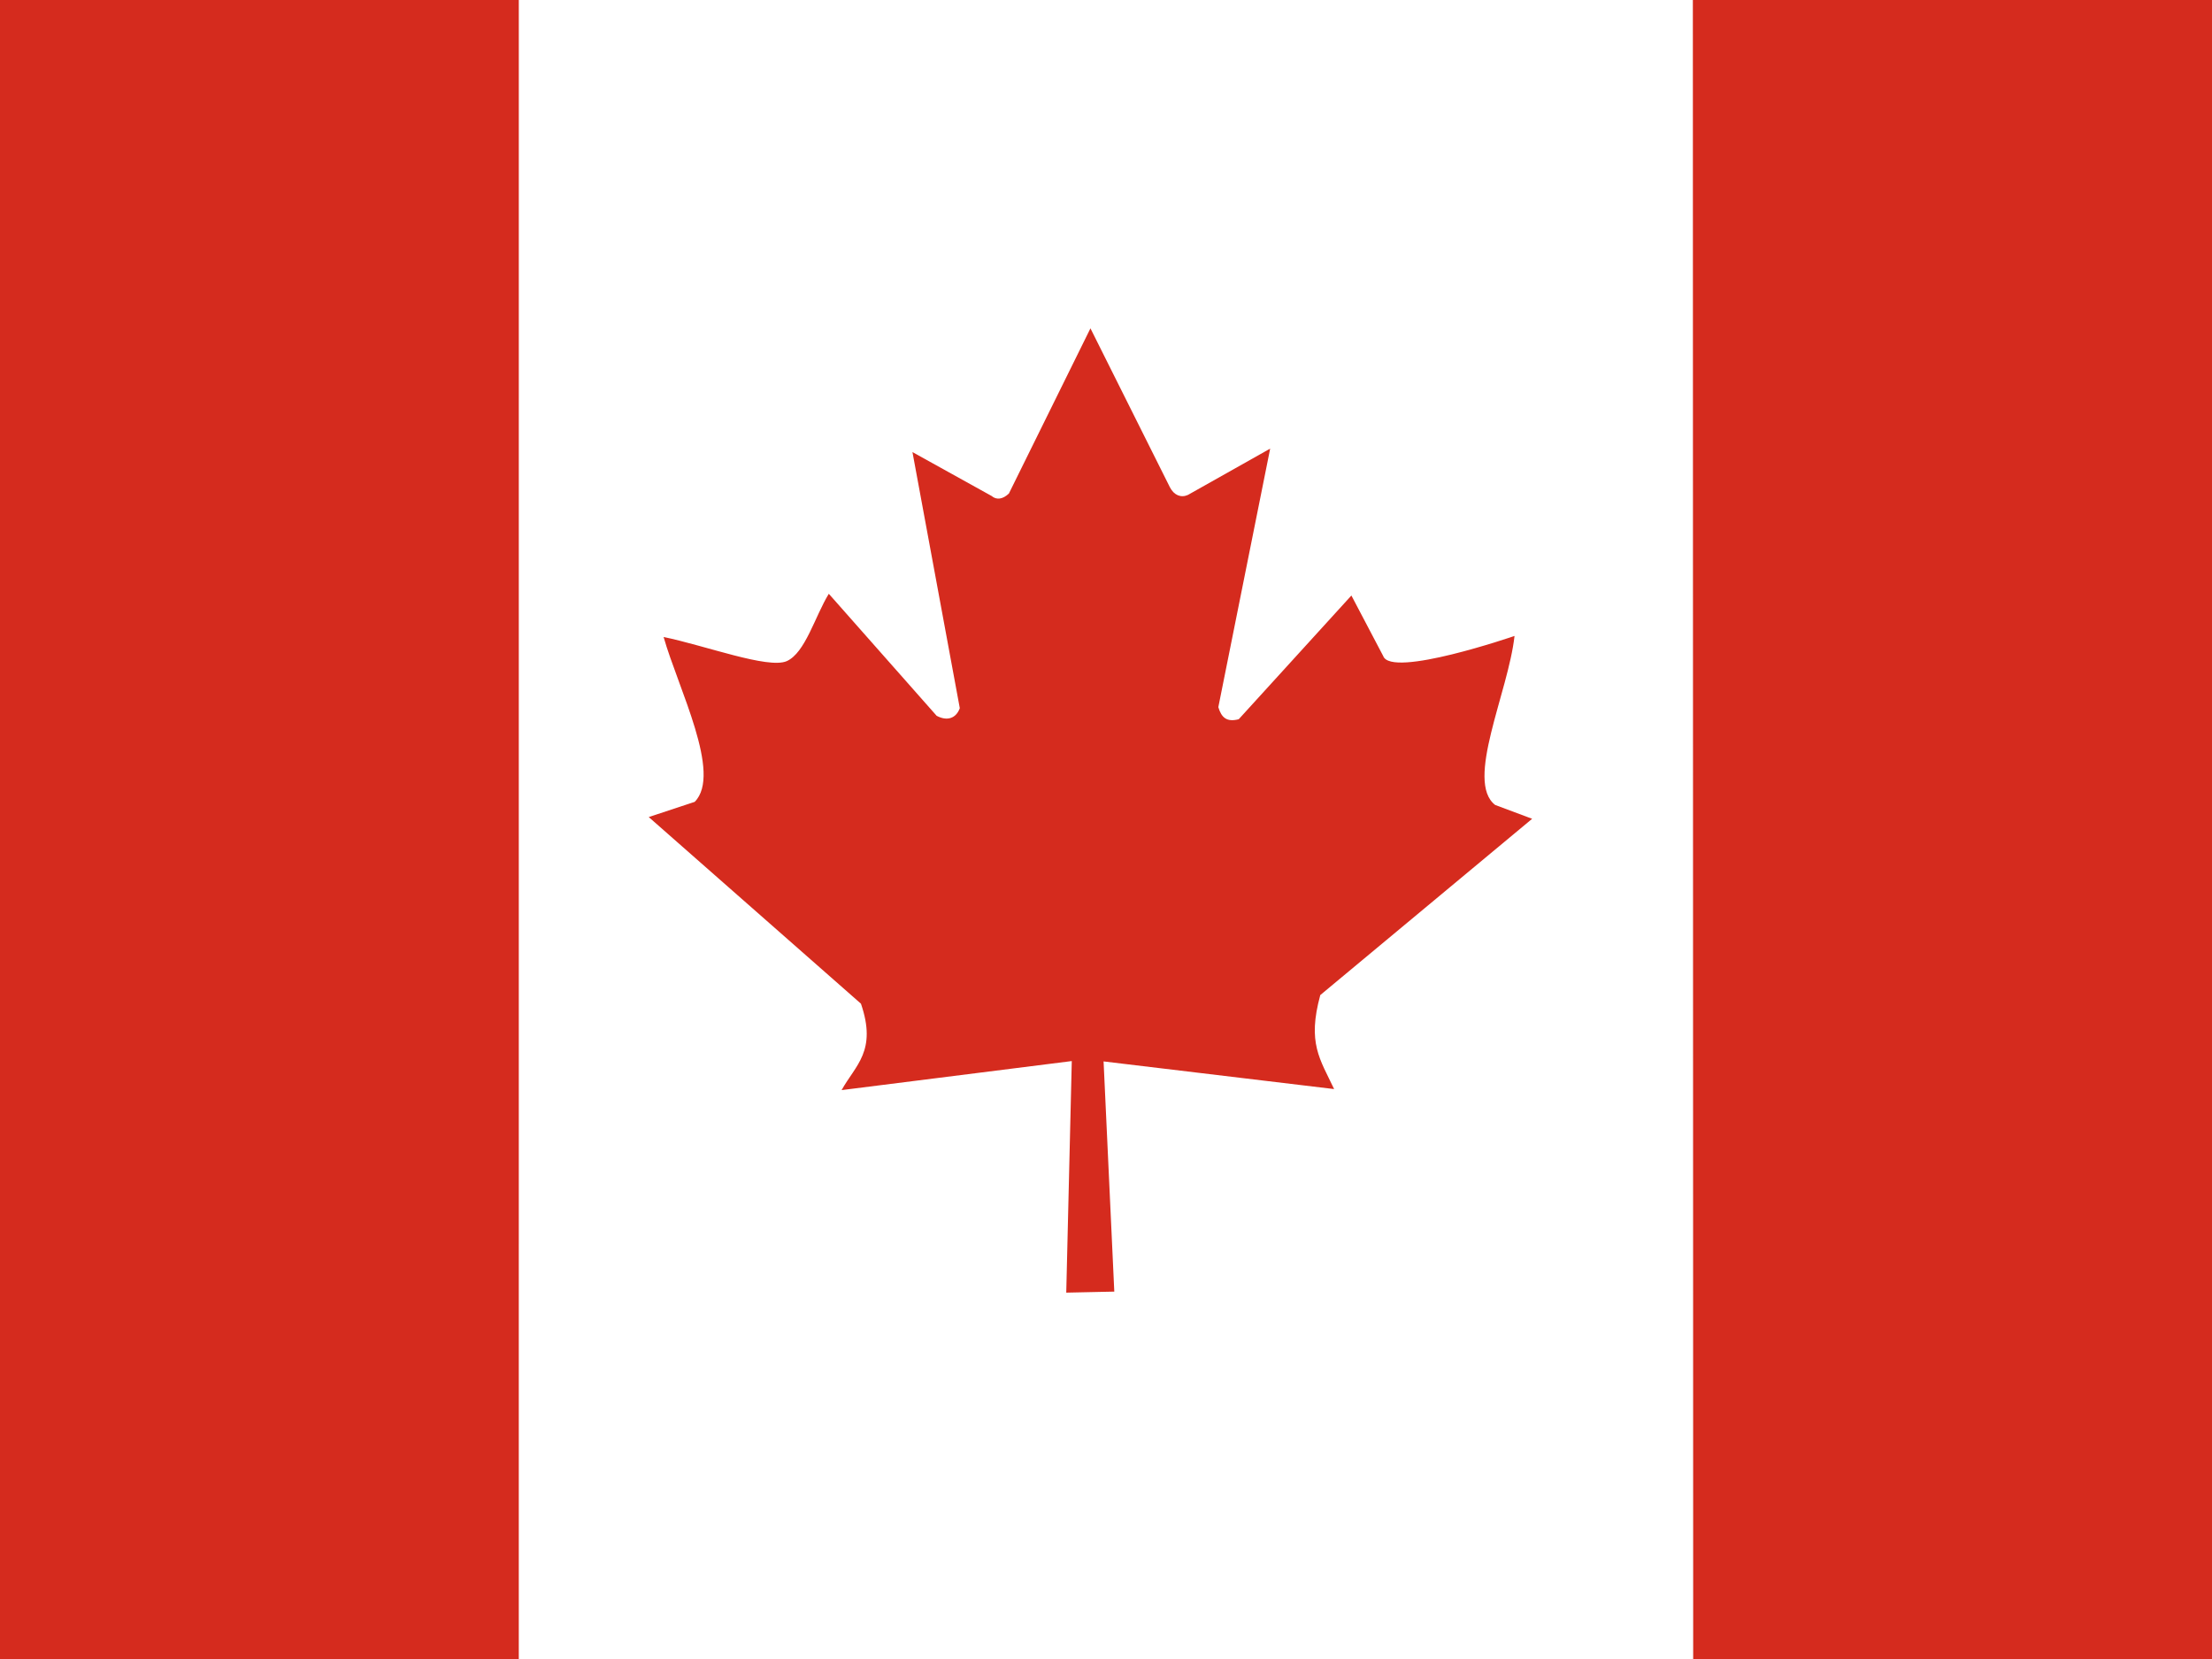
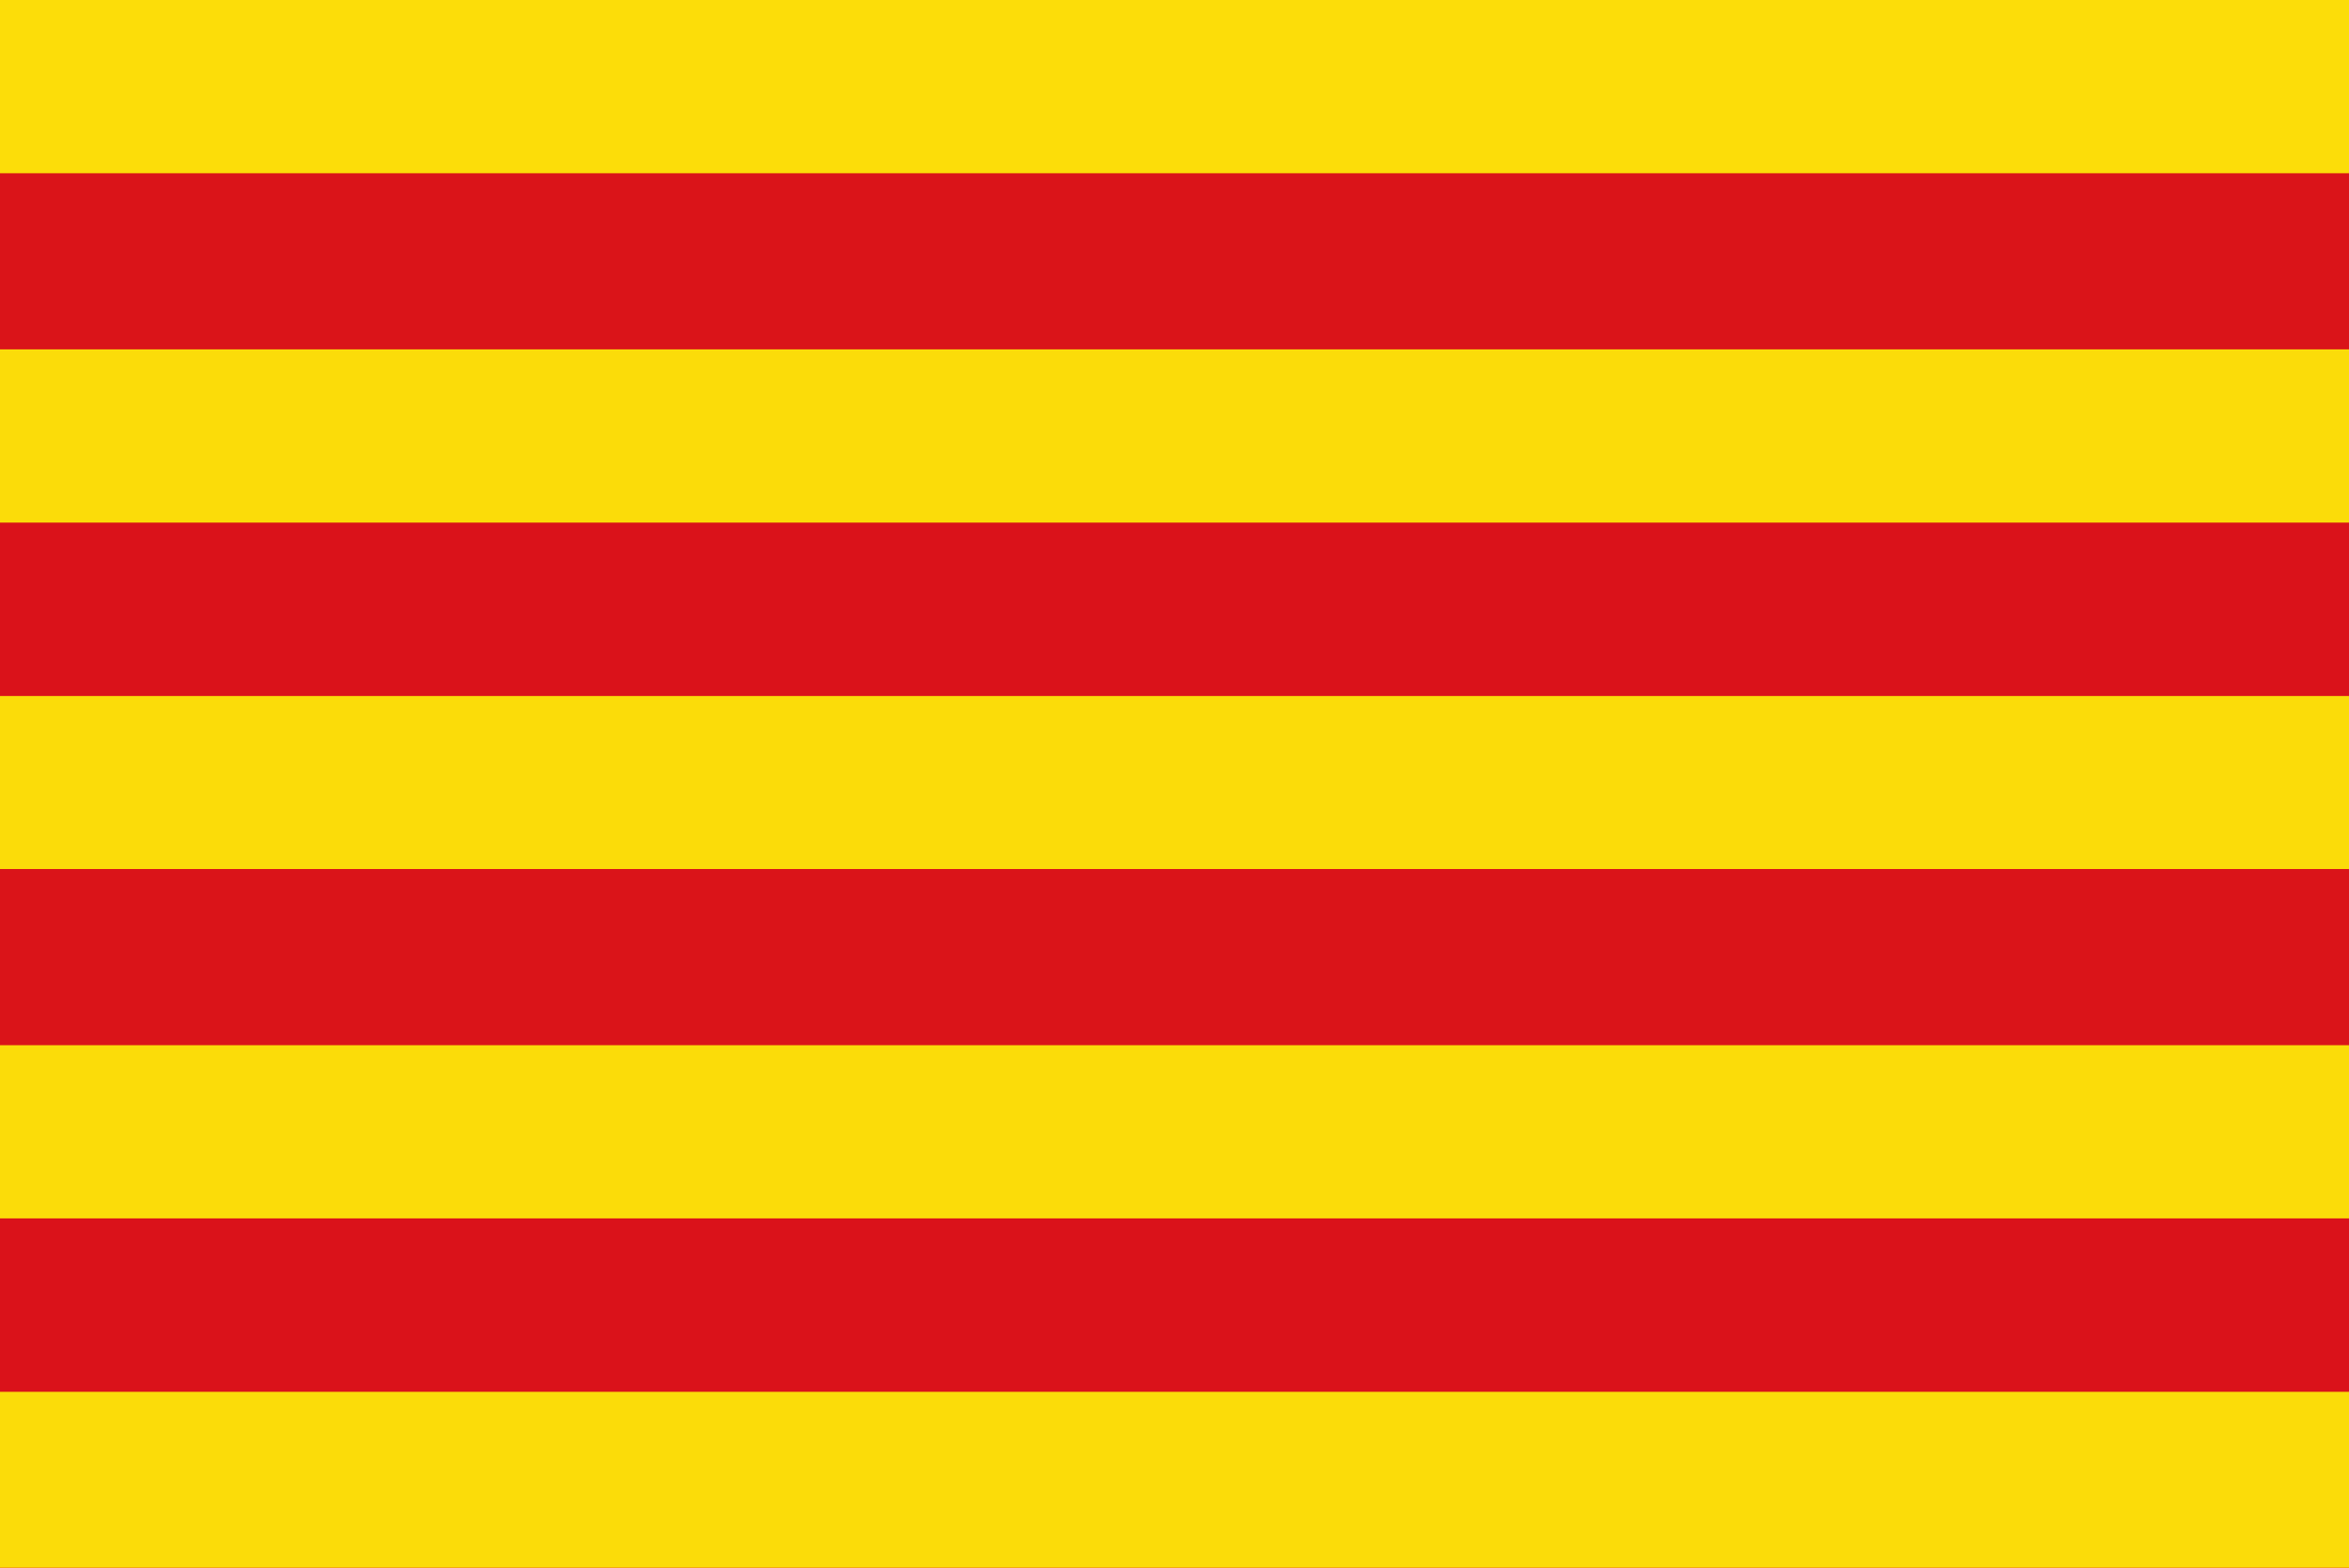
- <svg xmlns="http://www.w3.org/2000/svg" id="flag-icons-ca" viewBox="0 0 640 480">
-   <path fill="#fff" d="M150.1 0h339.7v480H150z" />
-   <path fill="#d52b1e" d="M-19.7 0h169.8v480H-19.7zm509.5 0h169.8v480H489.9zM201 232l-13.3 4.4 61.4 54c4.7 13.7-1.6 17.8-5.6 25l66.6-8.4-1.6 67 13.9-.3-3.1-66.6 66.7 8c-4.1-8.7-7.8-13.3-4-27.2l61.3-51-10.7-4c-8.8-6.8 3.8-32.6 5.6-48.9 0 0-35.7 12.3-38 5.8l-9.2-17.5-32.6 35.8c-3.5.9-5-.5-5.9-3.5l15-74.8-23.8 13.4c-2 .9-4 .1-5.2-2.2l-23-46-23.6 47.8c-1.8 1.7-3.6 1.9-5 .7L264 130.8l13.7 74.1c-1.1 3-3.7 3.8-6.7 2.2l-31.2-35.3c-4 6.5-6.8 17.1-12.2 19.5-5.4 2.3-23.5-4.5-35.6-7 4.2 14.8 17 39.6 9 47.7z" />
+ <svg xmlns="http://www.w3.org/2000/svg" version="1.1" width="800" height="534">
+   <path d="M0 0 C264 0 528 0 800 0 C800 176.22 800 352.44 800 534 C536 534 272 534 0 534 C0 357.78 0 181.56 0 0 Z " fill="#DA1419" transform="translate(0,0)" />
+   <path d="M0 0 C264 0 528 0 800 0 C800 78.54 800 157.08 800 238 C536 238 272 238 0 238 C0 159.46 0 80.92 0 0 Z " fill="#DA1419" transform="translate(0,296)" />
+   <path d="M0 0 C264 0 528 0 800 0 C800 19.8 800 39.6 800 60 C536 60 272 60 0 60 C0 40.2 0 20.4 0 0 Z " fill="#FBDC09" transform="translate(0,474)" />
+   <path d="M0 0 C264 0 528 0 800 0 C800 19.47 800 38.94 800 59 C536 59 272 59 0 59 C0 39.53 0 20.06 0 0 Z " fill="#DA121A" transform="translate(0,415)" />
+   <path d="M0 0 C264 0 528 0 800 0 C800 19.47 800 38.94 800 59 C536 59 272 59 0 59 C0 39.53 0 20.06 0 0 Z " fill="#FBDC09" transform="translate(0,356)" />
+   <path d="M0 0 C264 0 528 0 800 0 C800 19.47 800 38.94 800 59 C536 59 272 59 0 59 C0 39.53 0 20.06 0 0 Z " fill="#FBDC09" transform="translate(0,237)" />
+   <path d="M0 0 C264 0 528 0 800 0 C800 19.47 800 38.94 800 59 C536 59 272 59 0 59 C0 39.53 0 20.06 0 0 Z " fill="#DA121A" transform="translate(0,178)" />
+   <path d="M0 0 C264 0 528 0 800 0 C800 19.47 800 38.94 800 59 C536 59 272 59 0 59 C0 39.53 0 20.06 0 0 Z " fill="#FBDC09" transform="translate(0,119)" />
+   <path d="M0 0 C264 0 528 0 800 0 C800 19.47 800 38.94 800 59 C536 59 272 59 0 59 C0 39.53 0 20.06 0 0 Z " fill="#FCDD09" transform="translate(0,0)" />
</svg>
